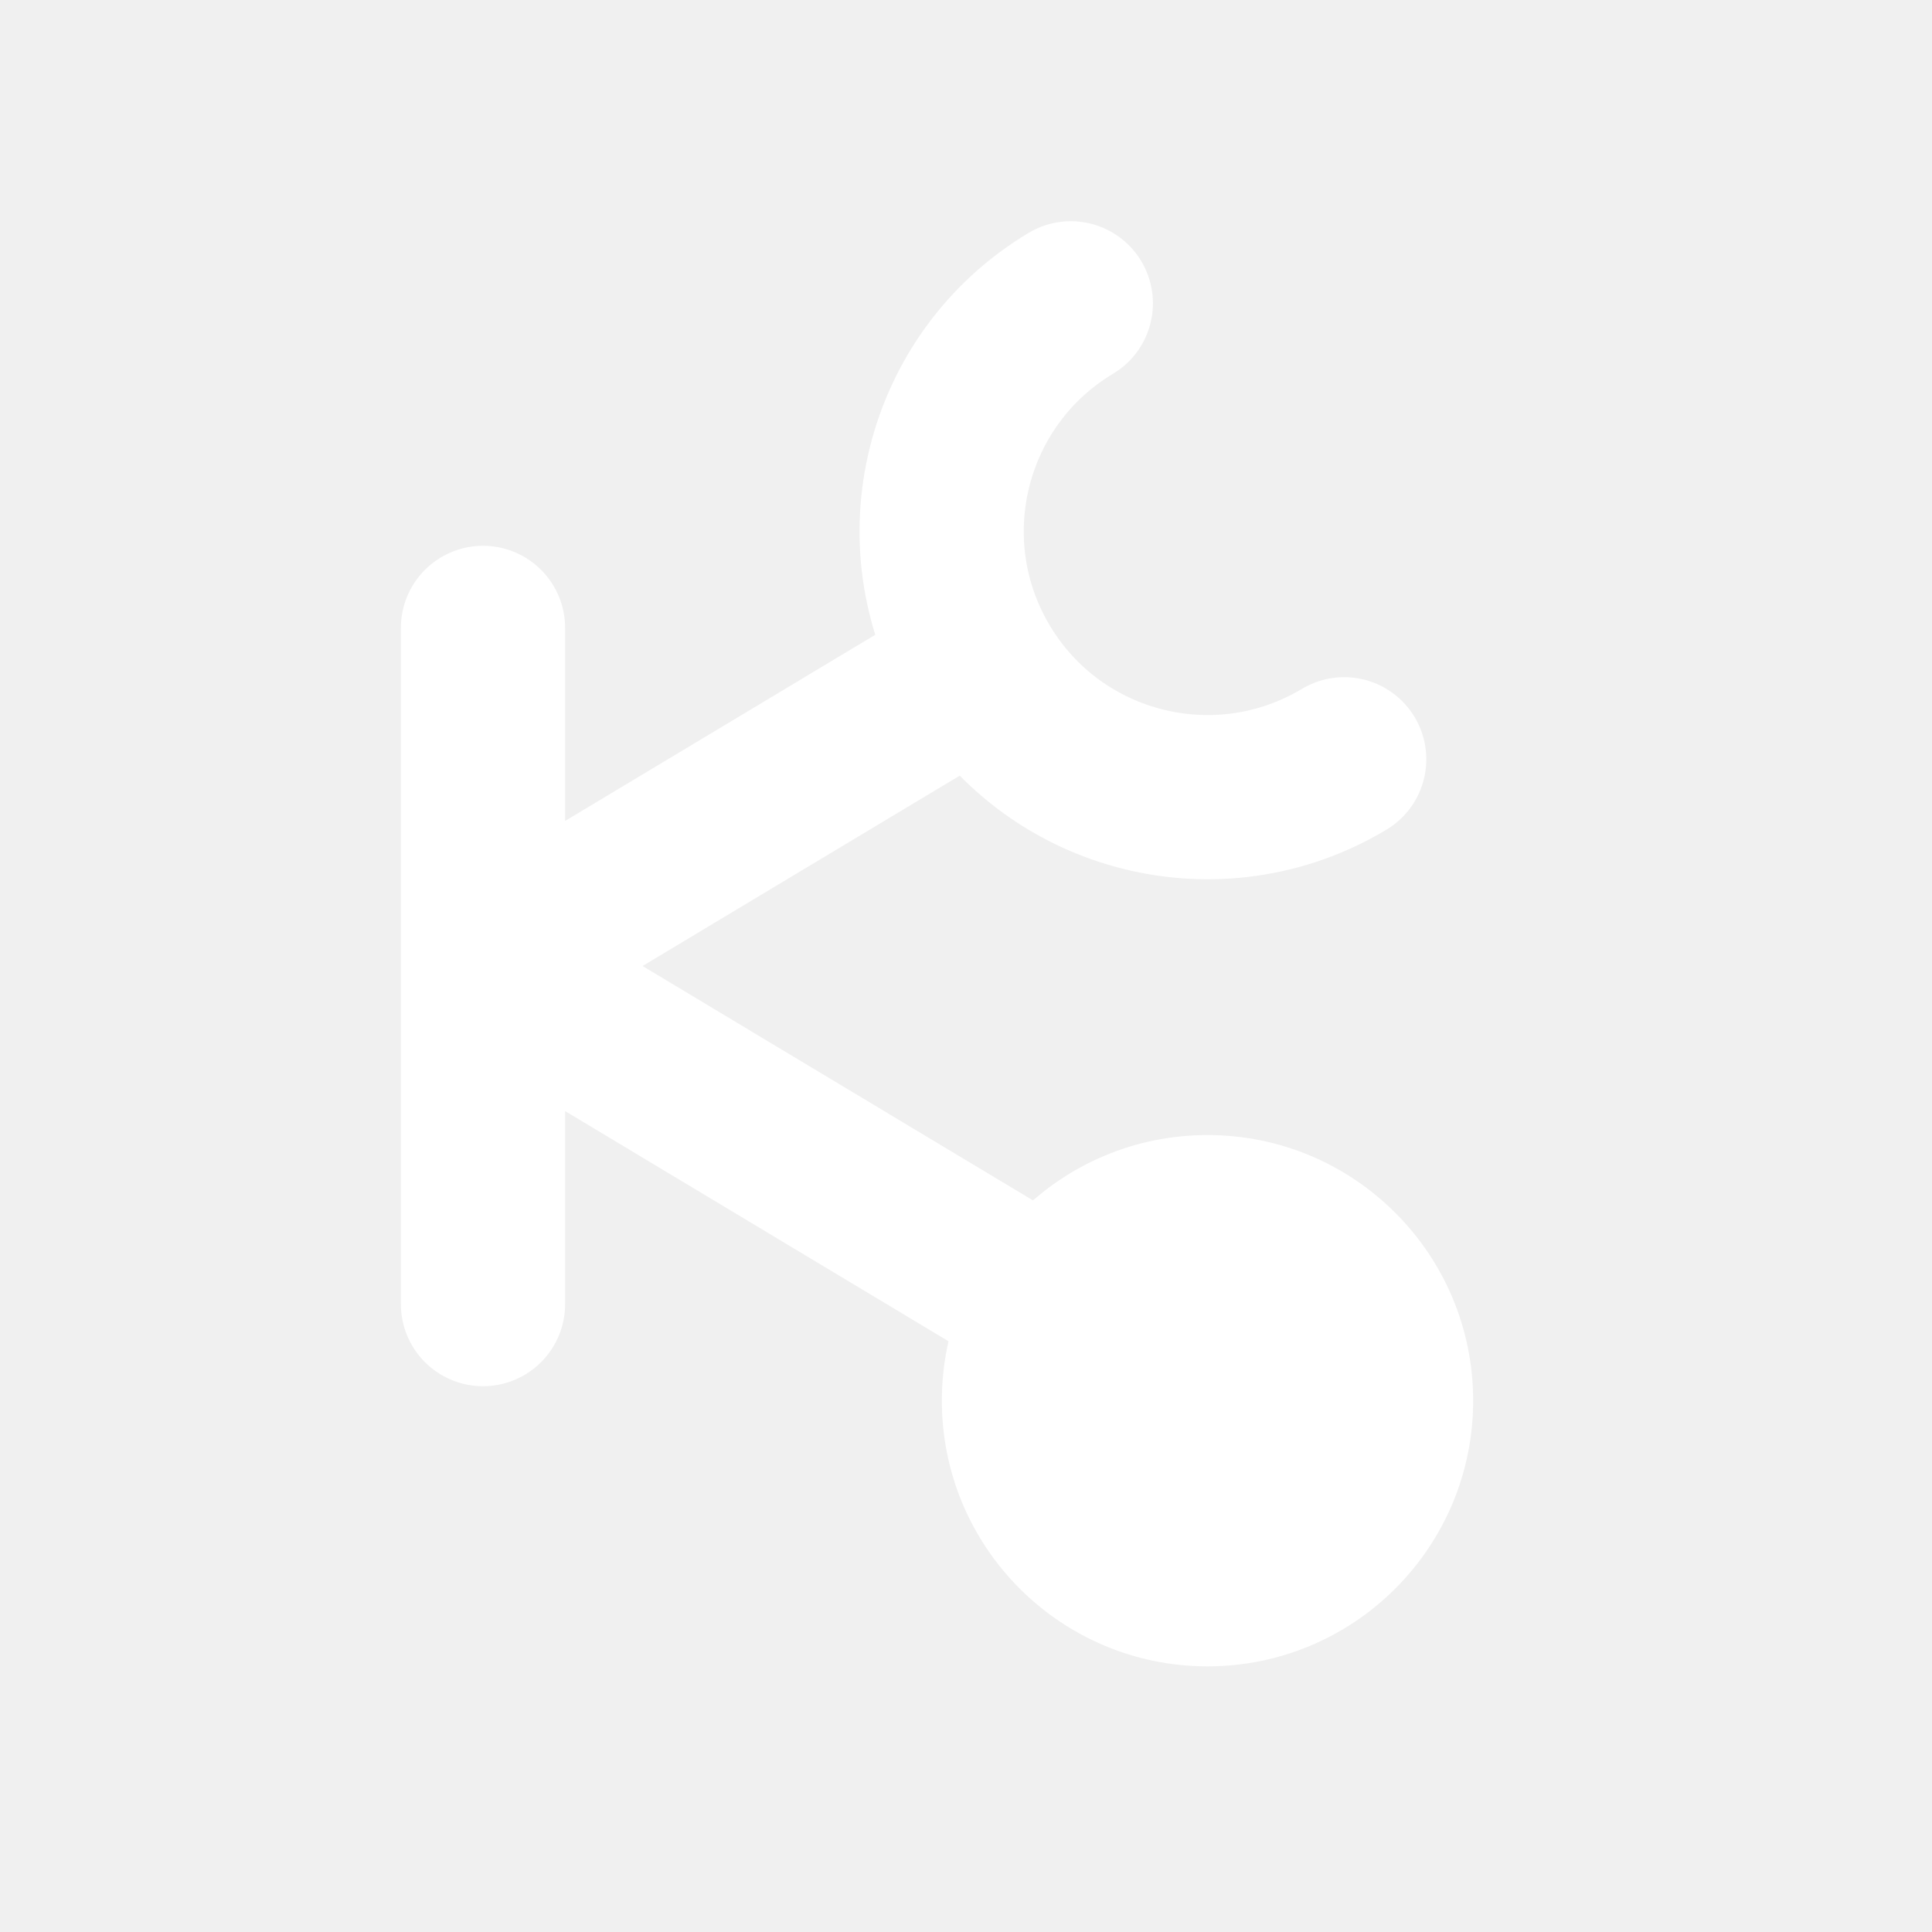
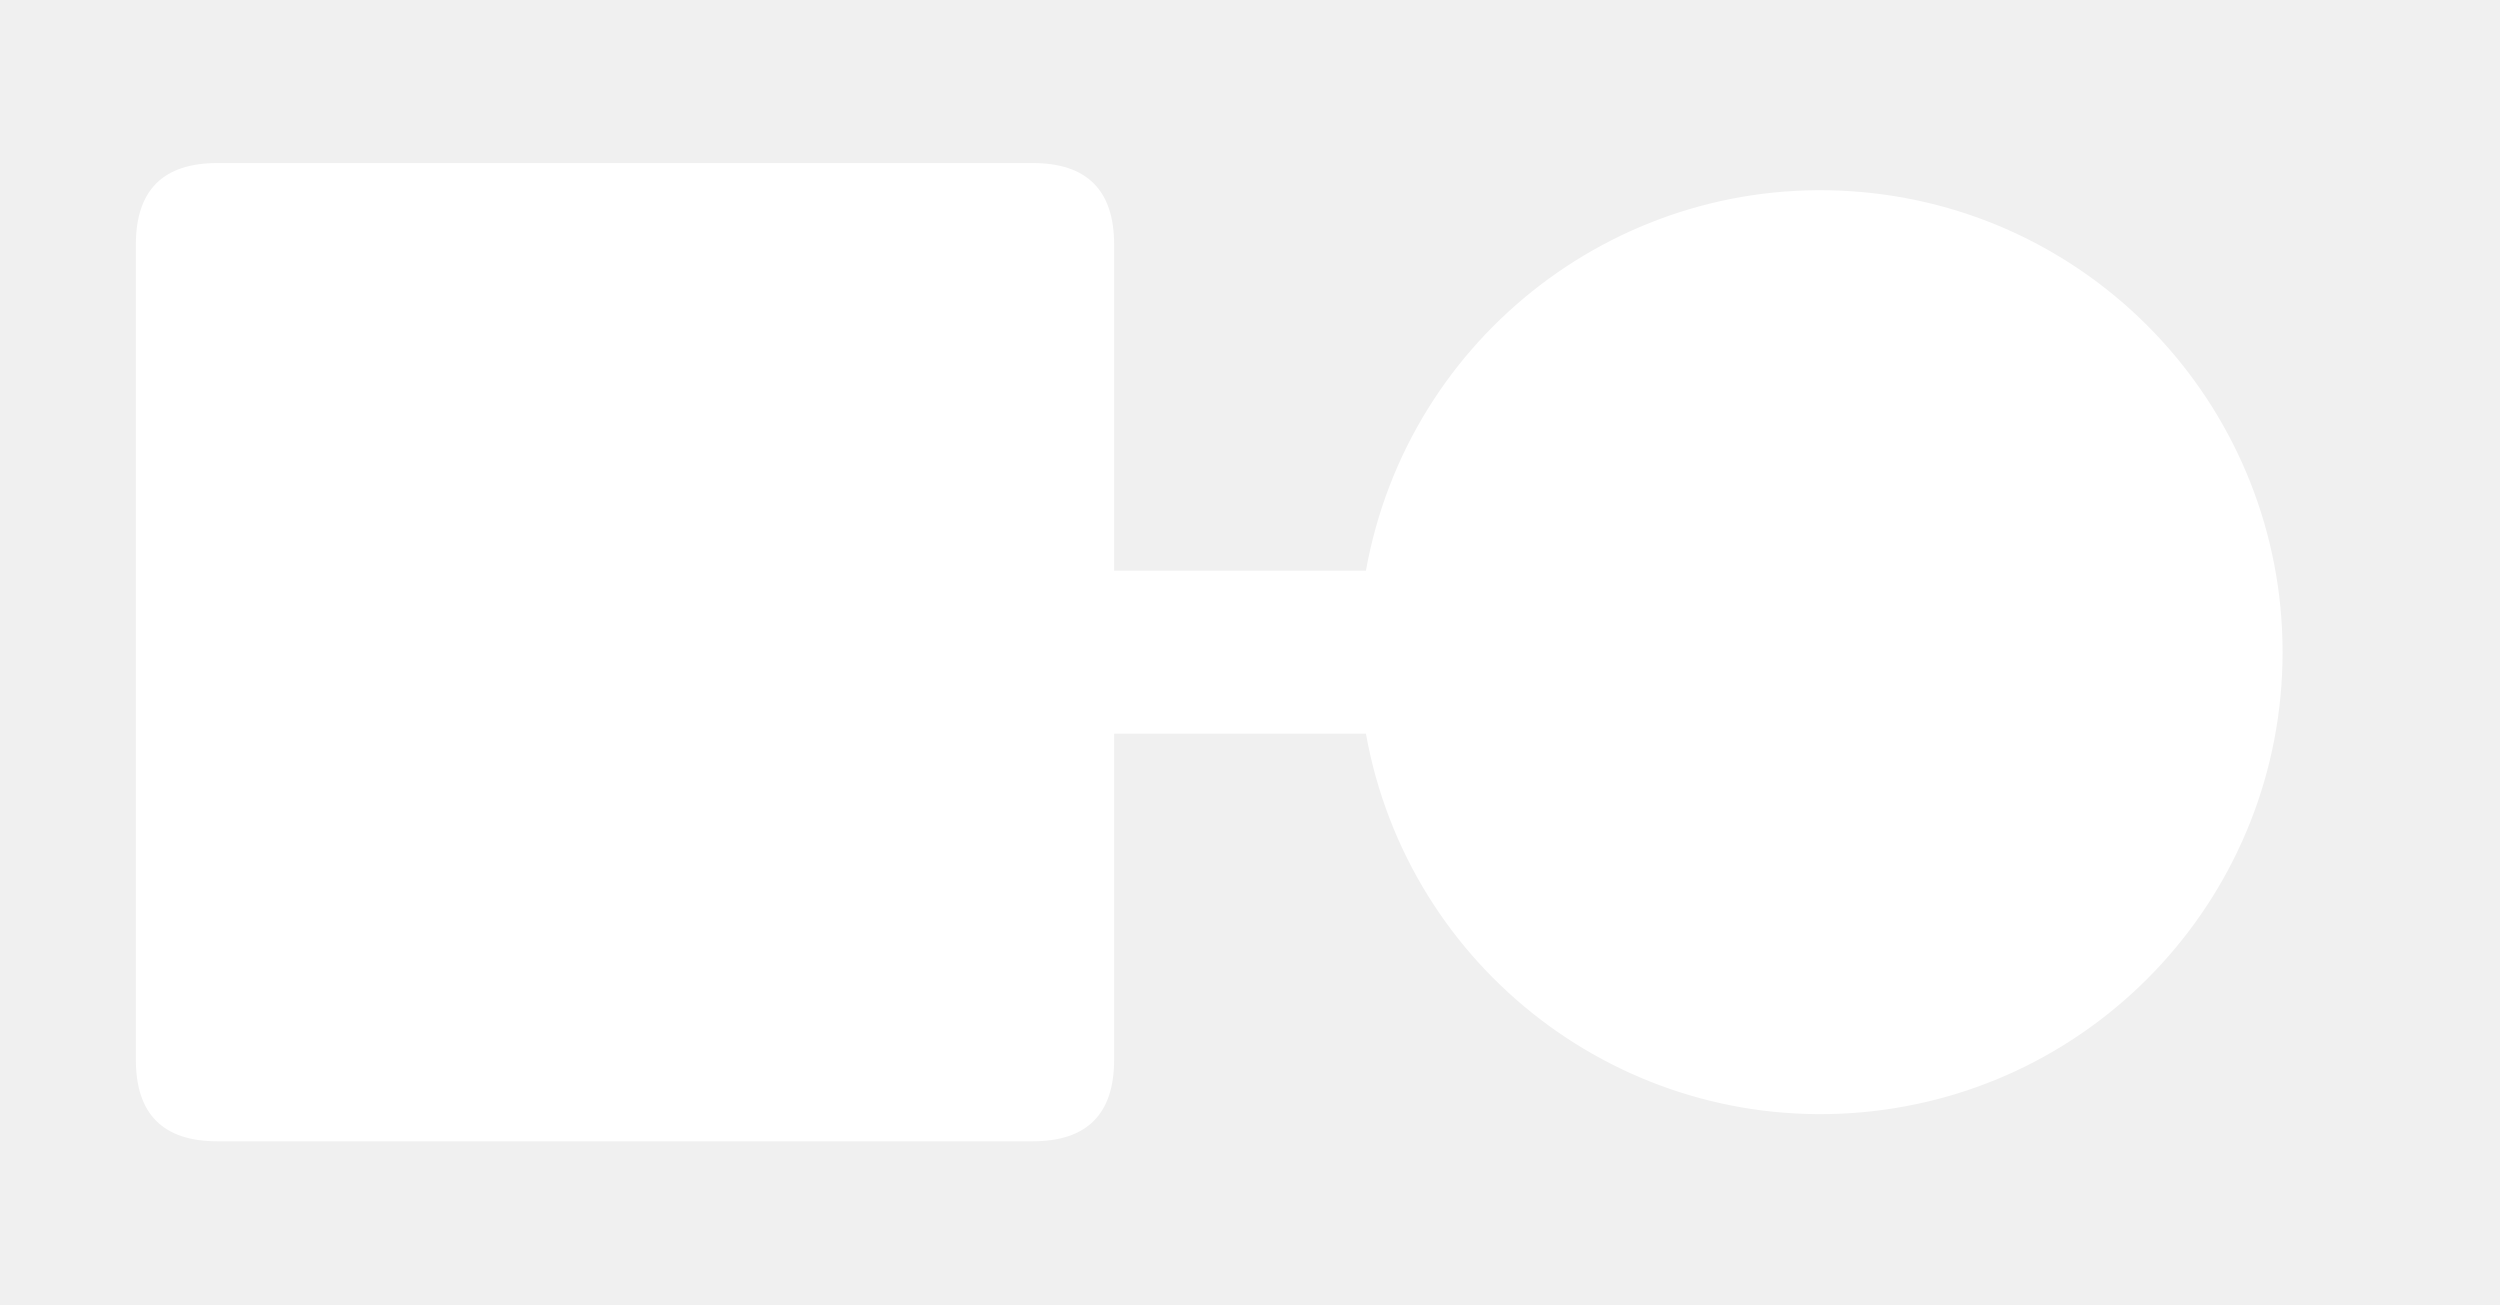
- <svg xmlns="http://www.w3.org/2000/svg" viewBox="12 13 40 40" fill="none">
-   <circle cx="37" cy="42" r="5.5" fill="#fff" />
-   <path d="M22 26V40M22 33L32.71 39.43M22 33L32.28 26.83M34.17 19.28A5.5 5.5 0 0 0 39.83 28.72" fill="none" stroke="#fff" stroke-width="3.4" stroke-linecap="round" stroke-linejoin="round" />
+ <svg xmlns="http://www.w3.org/2000/svg" viewBox="10 20 46 24" fill="none" role="img" aria-labelledby="swaml-title swaml-description">
+   <path fill="#fff" d="M14 23H29Q30.5 23 30.5 24.5V30.5H35.133A8.5 8.5 0 1 1 35.133 33.5H30.5V39.5Q30.5 41 29 41H14Q12.5 41 12.5 39.5V24.5Q12.5 23 14 23Z" />
</svg>
